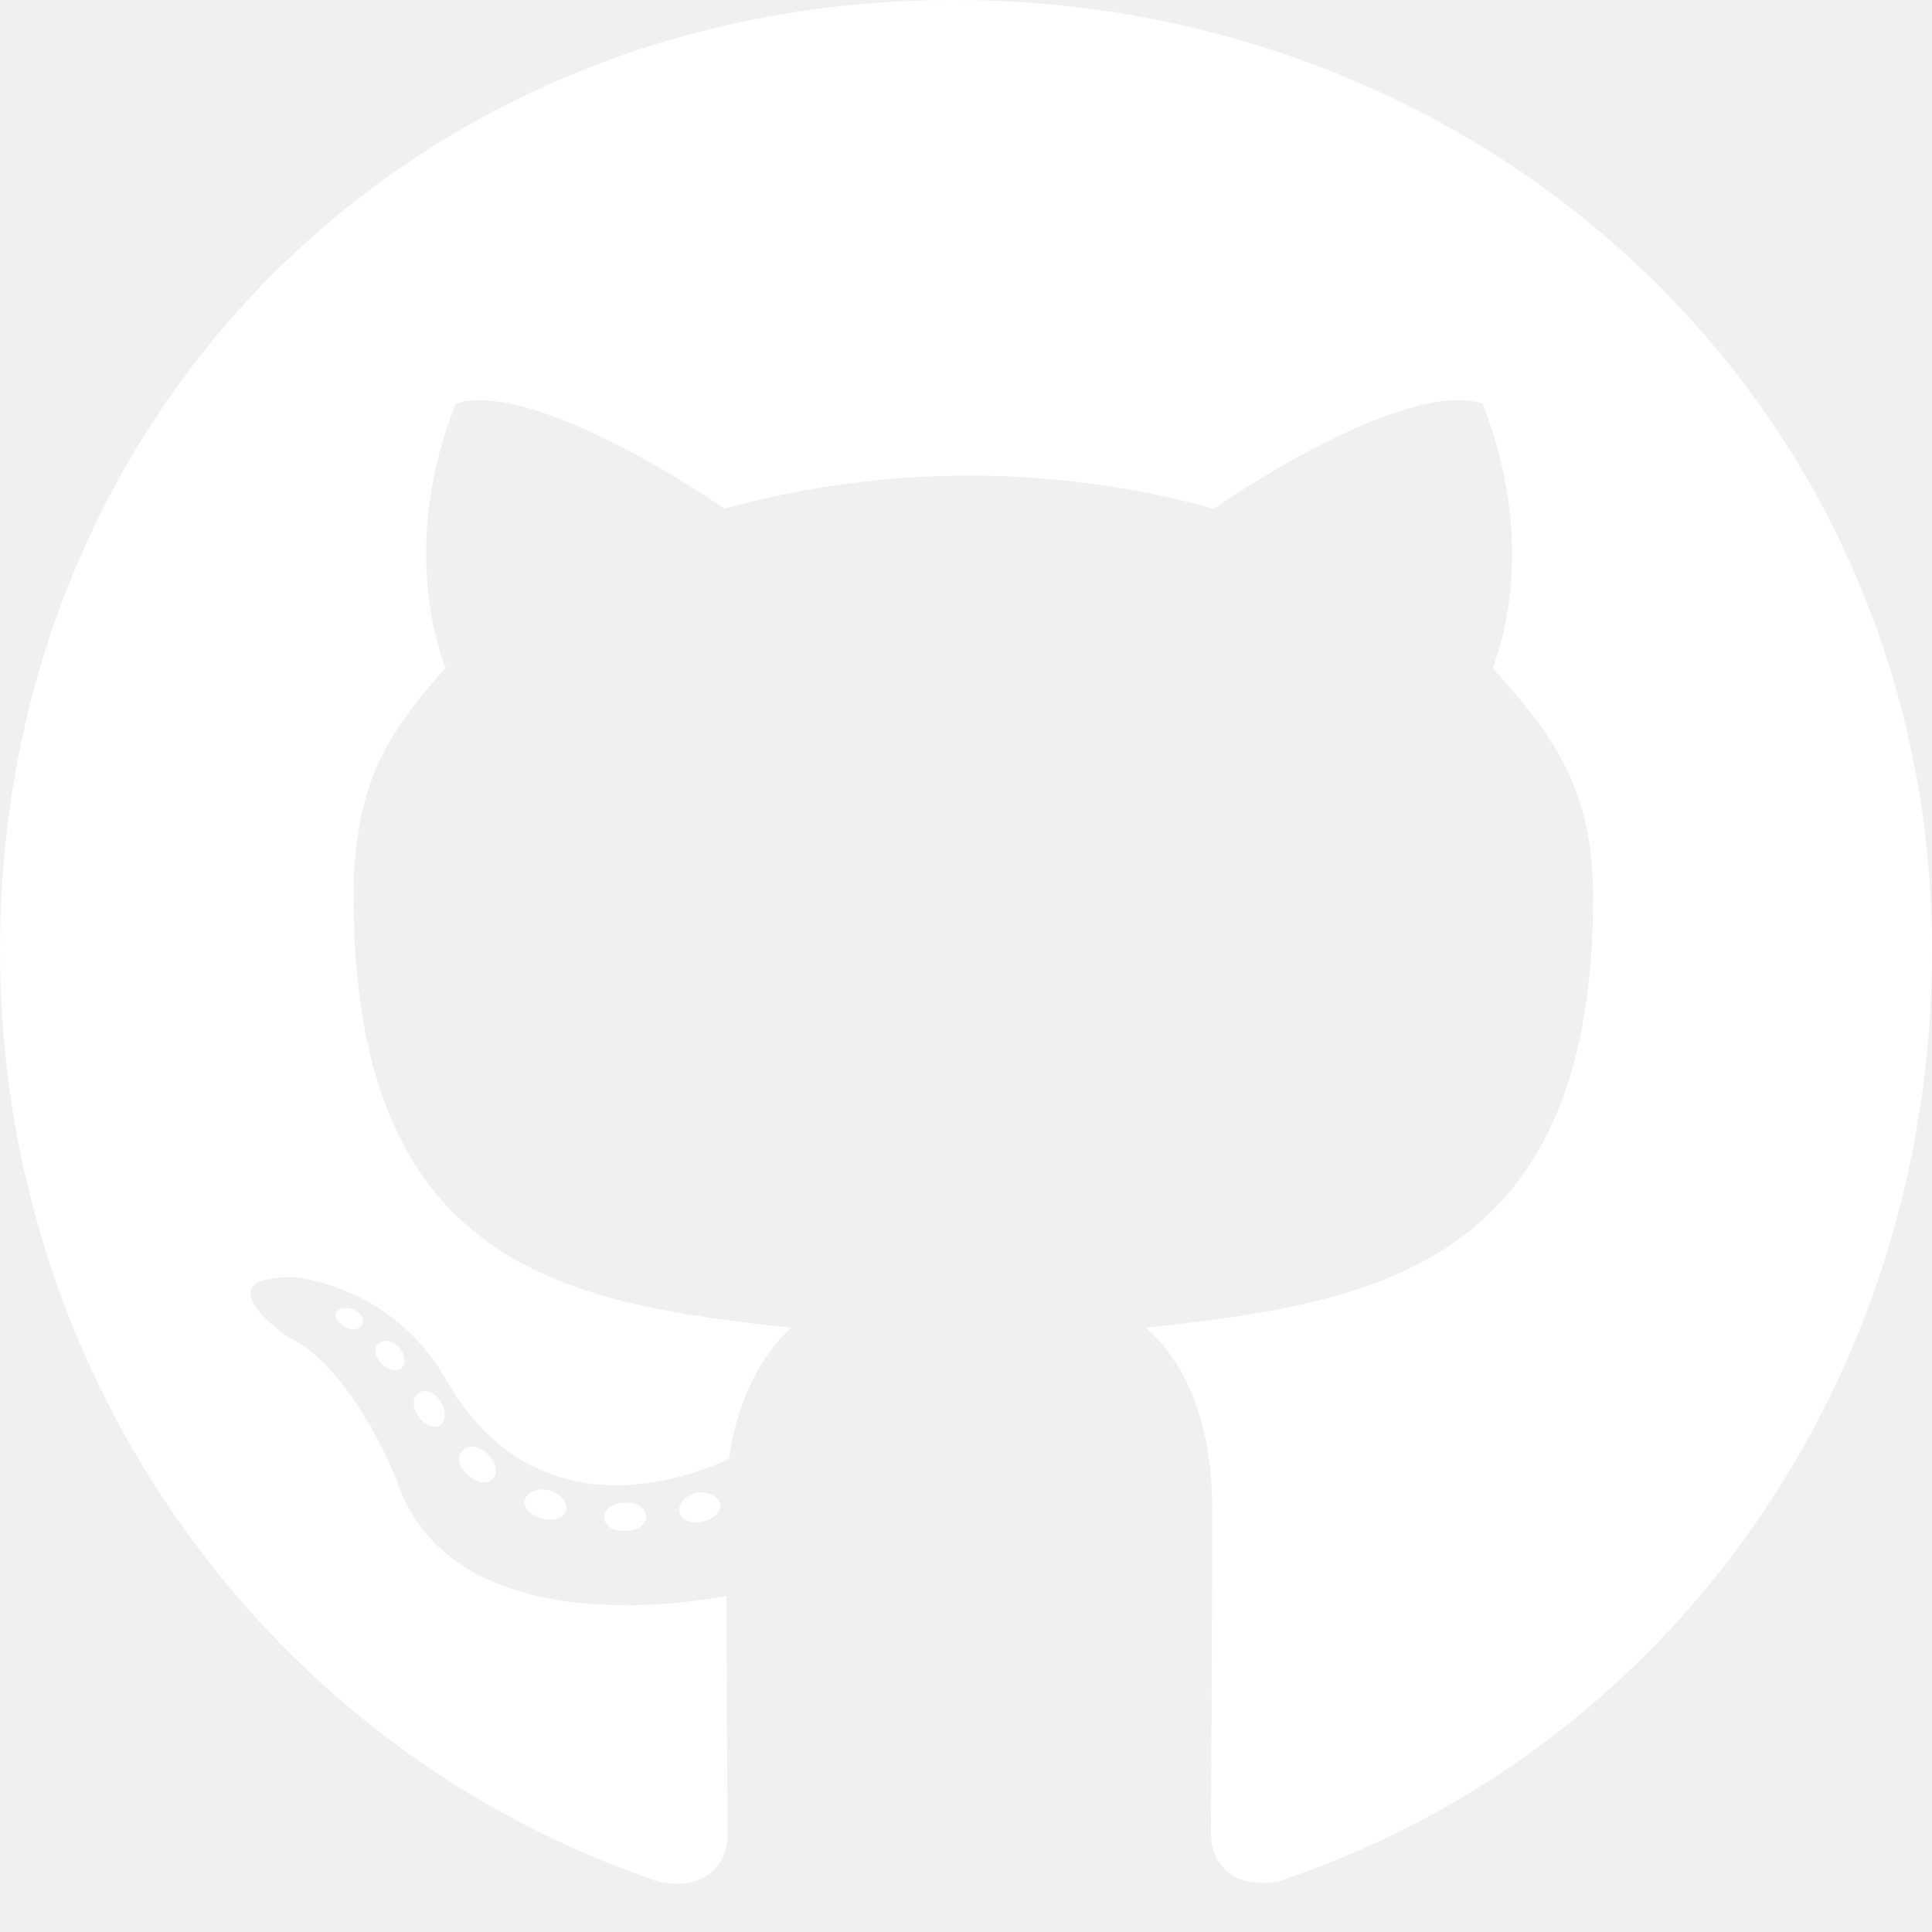
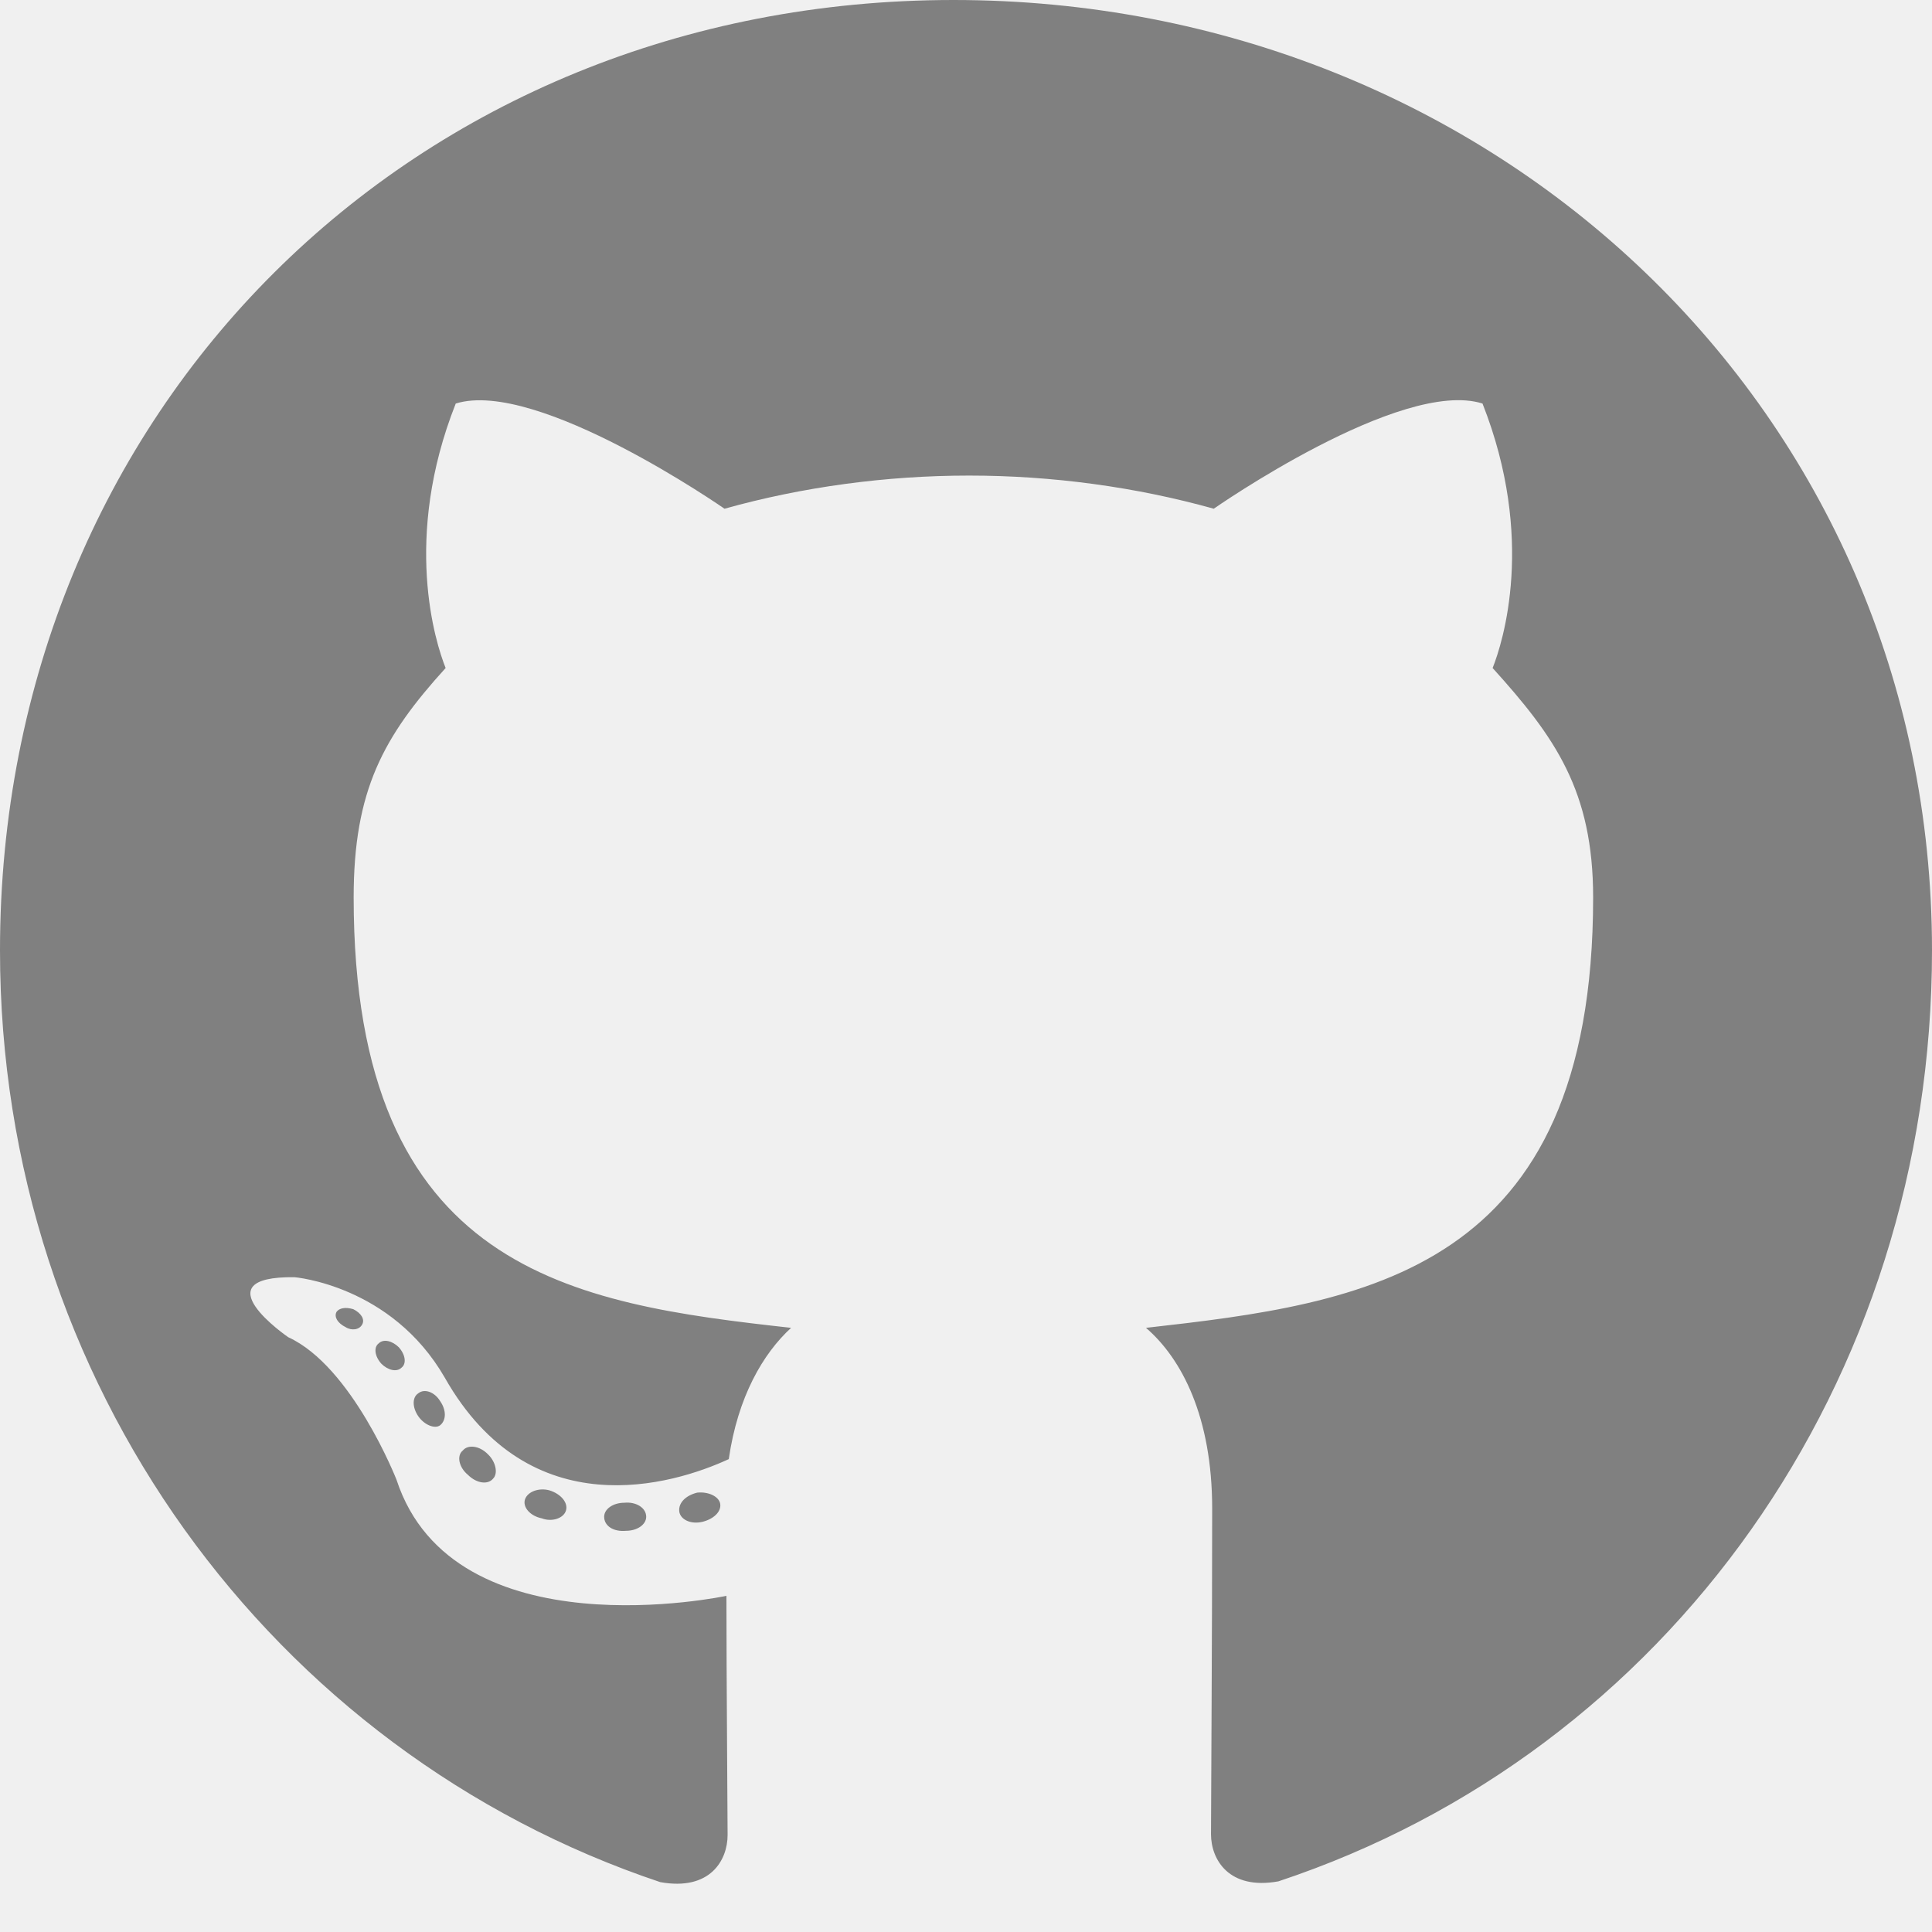
<svg xmlns="http://www.w3.org/2000/svg" width="38" height="38" viewBox="0 0 38 38" fill="none">
-   <path d="M12.71 29.833C12.71 29.986 12.534 30.109 12.312 30.109C12.059 30.132 11.883 30.009 11.883 29.833C11.883 29.68 12.059 29.557 12.281 29.557C12.511 29.534 12.71 29.657 12.71 29.833ZM10.327 29.488C10.274 29.642 10.427 29.818 10.657 29.864C10.856 29.94 11.086 29.864 11.132 29.71C11.178 29.557 11.032 29.381 10.802 29.312C10.603 29.259 10.381 29.335 10.327 29.488ZM13.714 29.358C13.492 29.412 13.338 29.557 13.361 29.733C13.384 29.887 13.584 29.986 13.813 29.933C14.036 29.879 14.189 29.733 14.166 29.58C14.143 29.435 13.936 29.335 13.714 29.358ZM18.755 0C8.129 0 0 8.067 0 18.694C0 27.19 5.348 34.461 12.986 37.019C13.966 37.196 14.311 36.59 14.311 36.092C14.311 35.617 14.288 32.997 14.288 31.388C14.288 31.388 8.925 32.538 7.799 29.105C7.799 29.105 6.926 26.876 5.669 26.301C5.669 26.301 3.915 25.098 5.792 25.121C5.792 25.121 7.7 25.275 8.749 27.098C10.427 30.055 13.239 29.205 14.334 28.699C14.511 27.473 15.008 26.623 15.56 26.117C11.277 25.642 6.956 25.022 6.956 17.652C6.956 15.545 7.539 14.488 8.765 13.139C8.565 12.641 7.914 10.588 8.964 7.937C10.565 7.439 14.25 10.006 14.25 10.006C15.782 9.577 17.429 9.354 19.061 9.354C20.693 9.354 22.34 9.577 23.873 10.006C23.873 10.006 27.558 7.431 29.159 7.937C30.209 10.596 29.557 12.641 29.358 13.139C30.584 14.495 31.335 15.552 31.335 17.652C31.335 25.045 26.822 25.635 22.54 26.117C23.244 26.723 23.842 27.872 23.842 29.672C23.842 32.254 23.819 35.449 23.819 36.077C23.819 36.575 24.171 37.18 25.144 37.004C32.806 34.461 38 27.19 38 18.694C38 8.067 29.381 0 18.755 0ZM7.447 26.424C7.347 26.5 7.37 26.677 7.5 26.822C7.623 26.945 7.799 26.998 7.899 26.899C7.998 26.822 7.975 26.646 7.845 26.5C7.723 26.378 7.546 26.324 7.447 26.424ZM6.619 25.803C6.566 25.903 6.642 26.025 6.796 26.102C6.918 26.179 7.071 26.156 7.125 26.048C7.179 25.949 7.102 25.826 6.949 25.75C6.796 25.704 6.673 25.727 6.619 25.803ZM9.102 28.531C8.979 28.63 9.025 28.86 9.201 29.006C9.377 29.182 9.6 29.205 9.699 29.082C9.799 28.983 9.753 28.753 9.6 28.607C9.431 28.431 9.201 28.408 9.102 28.531ZM8.228 27.404C8.106 27.481 8.106 27.68 8.228 27.857C8.351 28.033 8.558 28.109 8.657 28.033C8.78 27.933 8.78 27.734 8.657 27.558C8.55 27.381 8.351 27.305 8.228 27.404Z" fill="white" />
+   <path d="M12.71 29.833C12.71 29.986 12.534 30.109 12.312 30.109C12.059 30.132 11.883 30.009 11.883 29.833C11.883 29.68 12.059 29.557 12.281 29.557C12.511 29.534 12.71 29.657 12.71 29.833ZM10.327 29.488C10.274 29.642 10.427 29.818 10.657 29.864C10.856 29.94 11.086 29.864 11.132 29.71C11.178 29.557 11.032 29.381 10.802 29.312C10.603 29.259 10.381 29.335 10.327 29.488ZM13.714 29.358C13.492 29.412 13.338 29.557 13.361 29.733C13.384 29.887 13.584 29.986 13.813 29.933C14.036 29.879 14.189 29.733 14.166 29.58C14.143 29.435 13.936 29.335 13.714 29.358ZM18.755 0C8.129 0 0 8.067 0 18.694C0 27.19 5.348 34.461 12.986 37.019C13.966 37.196 14.311 36.59 14.311 36.092C14.311 35.617 14.288 32.997 14.288 31.388C14.288 31.388 8.925 32.538 7.799 29.105C7.799 29.105 6.926 26.876 5.669 26.301C5.669 26.301 3.915 25.098 5.792 25.121C5.792 25.121 7.7 25.275 8.749 27.098C10.427 30.055 13.239 29.205 14.334 28.699C14.511 27.473 15.008 26.623 15.56 26.117C11.277 25.642 6.956 25.022 6.956 17.652C6.956 15.545 7.539 14.488 8.765 13.139C8.565 12.641 7.914 10.588 8.964 7.937C10.565 7.439 14.25 10.006 14.25 10.006C15.782 9.577 17.429 9.354 19.061 9.354C20.693 9.354 22.34 9.577 23.873 10.006C23.873 10.006 27.558 7.431 29.159 7.937C30.209 10.596 29.557 12.641 29.358 13.139C30.584 14.495 31.335 15.552 31.335 17.652C31.335 25.045 26.822 25.635 22.54 26.117C23.244 26.723 23.842 27.872 23.842 29.672C23.842 32.254 23.819 35.449 23.819 36.077C23.819 36.575 24.171 37.18 25.144 37.004C32.806 34.461 38 27.19 38 18.694C38 8.067 29.381 0 18.755 0ZM7.447 26.424C7.347 26.5 7.37 26.677 7.5 26.822C7.623 26.945 7.799 26.998 7.899 26.899C7.998 26.822 7.975 26.646 7.845 26.5C7.723 26.378 7.546 26.324 7.447 26.424ZM6.619 25.803C6.566 25.903 6.642 26.025 6.796 26.102C6.918 26.179 7.071 26.156 7.125 26.048C7.179 25.949 7.102 25.826 6.949 25.75C6.796 25.704 6.673 25.727 6.619 25.803ZM9.102 28.531C8.979 28.63 9.025 28.86 9.201 29.006C9.377 29.182 9.6 29.205 9.699 29.082C9.799 28.983 9.753 28.753 9.6 28.607C9.431 28.431 9.201 28.408 9.102 28.531ZM8.228 27.404C8.106 27.481 8.106 27.68 8.228 27.857C8.351 28.033 8.558 28.109 8.657 28.033C8.78 27.933 8.78 27.734 8.657 27.558C8.55 27.381 8.351 27.305 8.228 27.404Z" fill="gray" />
</svg>
